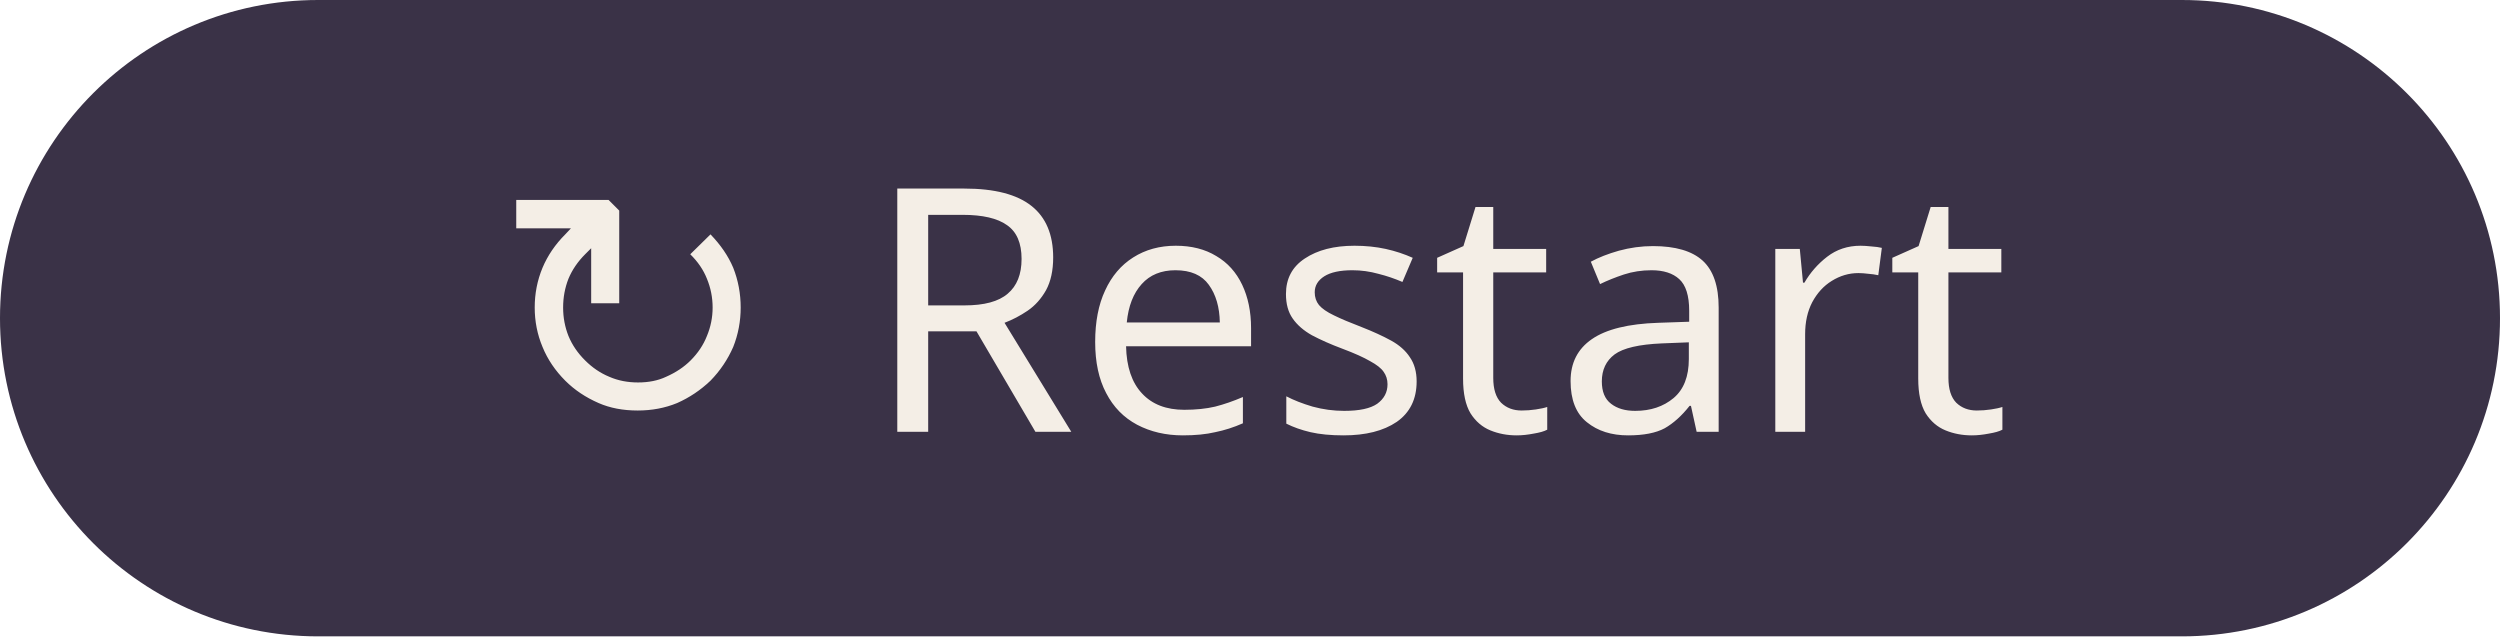
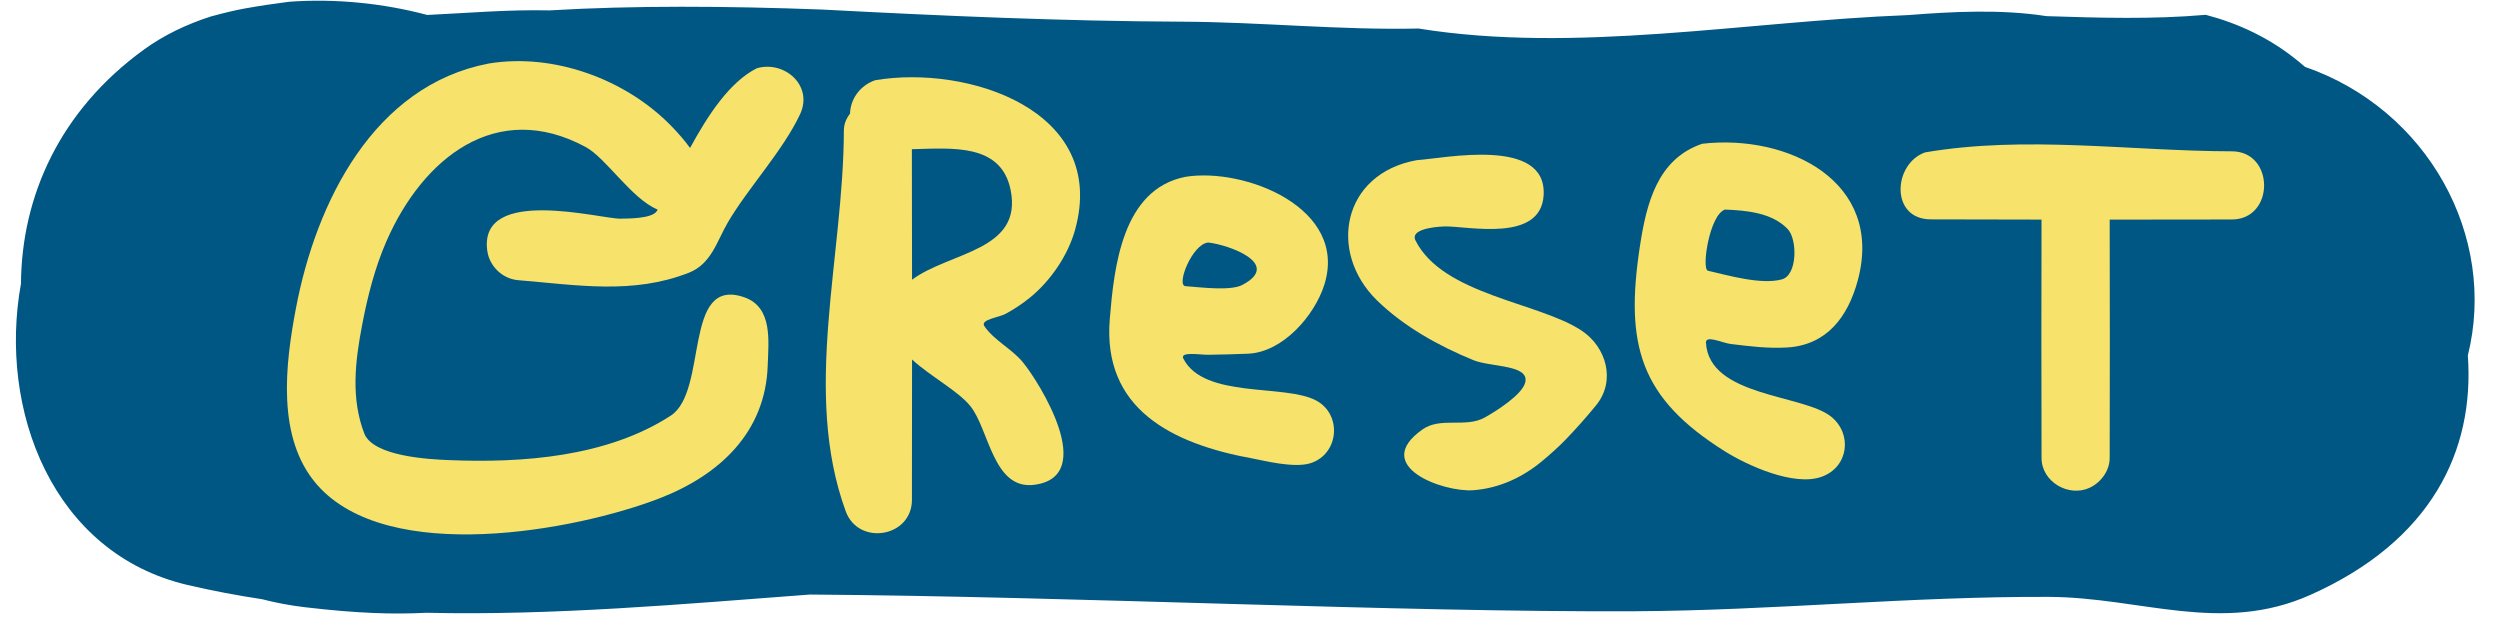
- <svg xmlns="http://www.w3.org/2000/svg" viewBox="0 0 110 28" width="110" height="28">
-   <rect width="110" height="28" rx="14" fill="#3a3247" />
-   <text x="55" y="19" text-anchor="middle" font-family="system-ui, sans-serif" font-size="15" fill="#f4eee6">↻ Restart</text>
+ <svg xmlns="http://www.w3.org/2000/svg" data-vector95-version="1.4.2" data-vector95-format="4" width="110" height="28" viewBox="0 0 110 28">
+   <g id="layer-67dd8ac4-ec5e-4f59-b0e6-21f6e41447c5" data-name="Artwork" data-locked="false" opacity="1" transform=" matrix(1 0 0 1 0 0)">
+     <path transform="translate(0 0) rotate(0) scale(1 1)" d="M97.054 0.652C98.502 1.034 99.883 1.672 101.151 2.716C101.242 2.791 101.333 2.867 101.423 2.944C106.824 4.811 109.889 10.406 108.585 15.64C108.885 19.833 106.985 23.8 101.651 26.178C97.729 27.926 94.2 26.281 90.151 26.263C84.064 26.235 77.988 26.867 71.901 26.895C61.405 26.942 47.433 26.244 35.637 26.16C30.045 26.581 24.341 27.092 18.752 26.962C17.347 27.036 15.765 26.996 13.401 26.716C12.759 26.64 12.137 26.522 11.534 26.366C10.434 26.199 9.343 25.993 8.262 25.741C2.323 24.359 -0.088 18.05 0.923 12.477C0.948 8.673 2.606 4.877 6.344 2.173C7.203 1.552 8.196 1.073 9.27 0.727C9.81 0.58 10.316 0.455 10.773 0.373C11.406 0.259 12.058 0.161 12.724 0.077C14.743 -0.07 16.851 0.139 18.797 0.658C20.481 0.58 22.345 0.415 24.182 0.457C27.86 0.237 31.982 0.263 36.172 0.42C41.453 0.698 46.736 0.932 52.023 0.954C55.464 0.969 58.97 1.332 62.416 1.255C69.32 2.37 76.771 0.944 83.953 0.664C85.924 0.51 88.05 0.399 90.043 0.71C92.385 0.787 94.731 0.855 97.054 0.652ZM94.161 12.737C93.755 12.863 93.235 12.987 92.661 13.08C93.235 12.987 93.755 12.863 94.161 12.737ZM92.661 13.08C92.671 14.916 92.68 16.752 92.685 18.588C92.68 16.752 92.671 14.916 92.661 13.08ZM92.053 19.721C91.172 20.255 89.993 19.642 89.985 18.588C89.993 19.642 91.172 20.255 92.053 19.721ZM89.985 18.588C89.971 16.784 89.96 14.979 89.951 13.174C89.96 14.979 89.971 16.784 89.985 18.588ZM89.951 13.174C89.277 13.092 88.651 12.909 88.161 12.581C88.651 12.909 89.277 13.092 89.951 13.174ZM88.161 12.581C87.188 11.931 87.455 10.664 88.411 10.181C87.455 10.664 87.188 11.931 88.161 12.581ZM92.628 8.088C92.633 8.672 92.637 9.256 92.641 9.84C92.637 9.256 92.633 8.672 92.628 8.088Z" fill="#005784" stroke="none" stroke-width="0" opacity="1" fill-rule="nonzero" fill-opacity="1" />
+   </g>
+   <g id="layer-25b50ce5-e3ca-4085-8fbc-8f7afa72ac43" data-name="Layer 2" data-locked="false" opacity="1" transform="">
+     <path transform="translate(0 0) rotate(0) scale(1 1)" d="M35.203 5.027C34.454 6.626 32.909 8.278 32.031 9.777C31.533 10.626 31.305 11.611 30.301 12.004C27.839 12.967 25.399 12.542 22.801 12.328C22.109 12.272 21.53 11.714 21.439 11.027C21.058 8.152 26.467 9.644 27.301 9.621C27.574 9.613 28.701 9.636 28.908 9.277C28.918 9.26 28.928 9.243 28.938 9.225C27.764 8.726 26.675 6.954 25.758 6.462C21.84 4.358 18.608 6.953 17.008 10.604C16.491 11.783 16.169 13.059 15.93 14.319C15.63 15.895 15.433 17.525 16.027 19.069C16.419 20.088 18.898 20.21 19.758 20.245C22.991 20.379 26.713 20.104 29.508 18.292C31.18 17.208 30.024 12.121 32.758 13.084C34.01 13.526 33.813 15.025 33.78 16.069C33.688 19.01 31.673 20.902 29.008 21.931C25.357 23.34 17.065 24.905 13.943 21.319C12.153 19.263 12.555 16.02 13.02 13.569C13.907 8.89 16.443 3.762 21.508 2.794C24.374 2.322 27.554 3.49 29.561 5.569C29.81 5.827 30.106 6.153 30.362 6.51C31.157 5.052 32.112 3.6 33.301 3.003C34.512 2.653 35.796 3.761 35.203 5.027Z" fill="#f7e26b" stroke="none" stroke-width="0" opacity="1" fill-rule="nonzero" fill-opacity="1" />
+     <path transform="translate(0 0) rotate(0) scale(1 1)" d="M47.305 10.107C46.992 11.239 46.215 12.373 45.303 13.107C44.976 13.37 44.624 13.605 44.255 13.805C43.935 13.977 43.109 14.059 43.316 14.357C43.755 14.991 44.515 15.342 45.005 15.938C45.753 16.848 48.32 20.973 45.505 21.332C43.687 21.564 43.522 18.876 42.686 17.857C42.138 17.188 40.968 16.582 40.13 15.819C40.129 17.878 40.127 19.937 40.125 21.996C40.123 23.64 37.774 24.033 37.212 22.496C35.295 17.252 37.114 11.33 37.13 5.746C37.131 5.46 37.236 5.209 37.402 5.001C37.415 4.39 37.807 3.778 38.505 3.53C42.541 2.842 48.767 4.829 47.305 10.107ZM44.467 8.357C44.05 6.297 41.893 6.522 40.122 6.565C40.127 8.478 40.129 10.392 40.13 12.306C41.798 11.072 45.011 11.044 44.467 8.357Z" fill="#f7e26b" stroke="none" stroke-width="0" opacity="1" fill-rule="nonzero" fill-opacity="1" />
+     <path transform="translate(0 0) rotate(0) scale(1 1)" d="M58.269 12.532C57.84 13.887 56.445 15.5 54.912 15.563C54.329 15.587 53.745 15.602 53.162 15.61C52.793 15.614 51.9 15.454 52.069 15.782C52.984 17.559 56.526 16.881 57.912 17.623C59.064 18.239 58.919 19.98 57.662 20.381C56.931 20.613 55.562 20.255 55.162 20.183C51.534 19.532 48.502 17.976 48.831 14.032C49.019 11.772 49.368 8.326 52.162 7.78C54.757 7.36 59.34 9.148 58.269 12.532ZM52.162 12.591C52.777 12.634 54.131 12.816 54.662 12.537C56.425 11.611 54.062 10.768 53.162 10.671C52.453 10.736 51.738 12.561 52.162 12.591Z" fill="#f7e26b" stroke="none" stroke-width="0" opacity="1" fill-rule="nonzero" fill-opacity="1" />
+     <path transform="translate(0 0) rotate(0) scale(1 1)" d="M67.92 8.586C67.801 10.673 64.639 9.956 63.583 9.962C63.55 9.963 61.986 9.994 62.285 10.586C63.49 12.976 67.695 13.296 69.583 14.541C70.687 15.27 71.107 16.76 70.226 17.836C69.802 18.353 69.359 18.855 68.894 19.336C68.56 19.68 68.202 20.001 67.833 20.305C66.967 21.019 65.954 21.483 64.833 21.569C63.513 21.671 60.299 20.513 62.583 18.9C63.396 18.325 64.481 18.845 65.333 18.368C65.824 18.092 66.966 17.378 67.108 16.836C67.318 16.036 65.598 16.16 64.833 15.848C63.314 15.228 61.765 14.369 60.583 13.212C58.418 11.094 59.054 7.641 62.333 7.048C63.574 6.963 68.065 6.014 67.92 8.586Z" fill="#f7e26b" stroke="none" stroke-width="0" opacity="1" fill-rule="nonzero" fill-opacity="1" />
+     <path transform="translate(0 0) rotate(0) scale(1 1)" d="M81.743 12.334C81.311 13.944 80.375 15.18 78.648 15.288C77.8 15.341 76.993 15.237 76.148 15.135C75.788 15.092 75.04 14.723 75.062 15.084C75.203 17.468 79.348 17.346 80.572 18.334C81.518 19.099 81.334 20.558 80.148 20.98C78.928 21.413 76.886 20.48 75.898 19.861C72.149 17.511 71.493 15.175 72.156 10.834C72.444 8.956 72.919 6.997 74.898 6.325C78.65 5.891 82.916 7.971 81.743 12.334ZM75.148 11.912C76.048 12.119 77.489 12.539 78.398 12.294C79.095 12.106 79.086 10.53 78.663 10.084C77.967 9.351 76.836 9.259 75.898 9.221C75.215 9.454 74.858 11.845 75.148 11.912Z" fill="#f7e26b" stroke="none" stroke-width="0" opacity="1" fill-rule="nonzero" fill-opacity="1" />
+     <path transform="translate(0 0) rotate(0) scale(1 1)" d="M92.826 20.155C92.824 20.711 92.443 21.227 91.952 21.458C91.03 21.893 89.83 21.205 89.828 20.155C89.82 16.658 89.817 13.16 89.827 9.662C88.202 9.661 86.578 9.658 84.953 9.652C83.156 9.646 83.295 7.205 84.703 6.705C89.139 5.948 93.703 6.648 98.203 6.658C100.093 6.662 100.093 9.653 98.203 9.657C96.411 9.66 94.619 9.662 92.826 9.663C92.836 13.16 92.833 16.658 92.826 20.155Z" fill="#f7e26b" stroke="none" stroke-width="0" opacity="1" fill-rule="nonzero" fill-opacity="1" />
+   </g>
</svg>
